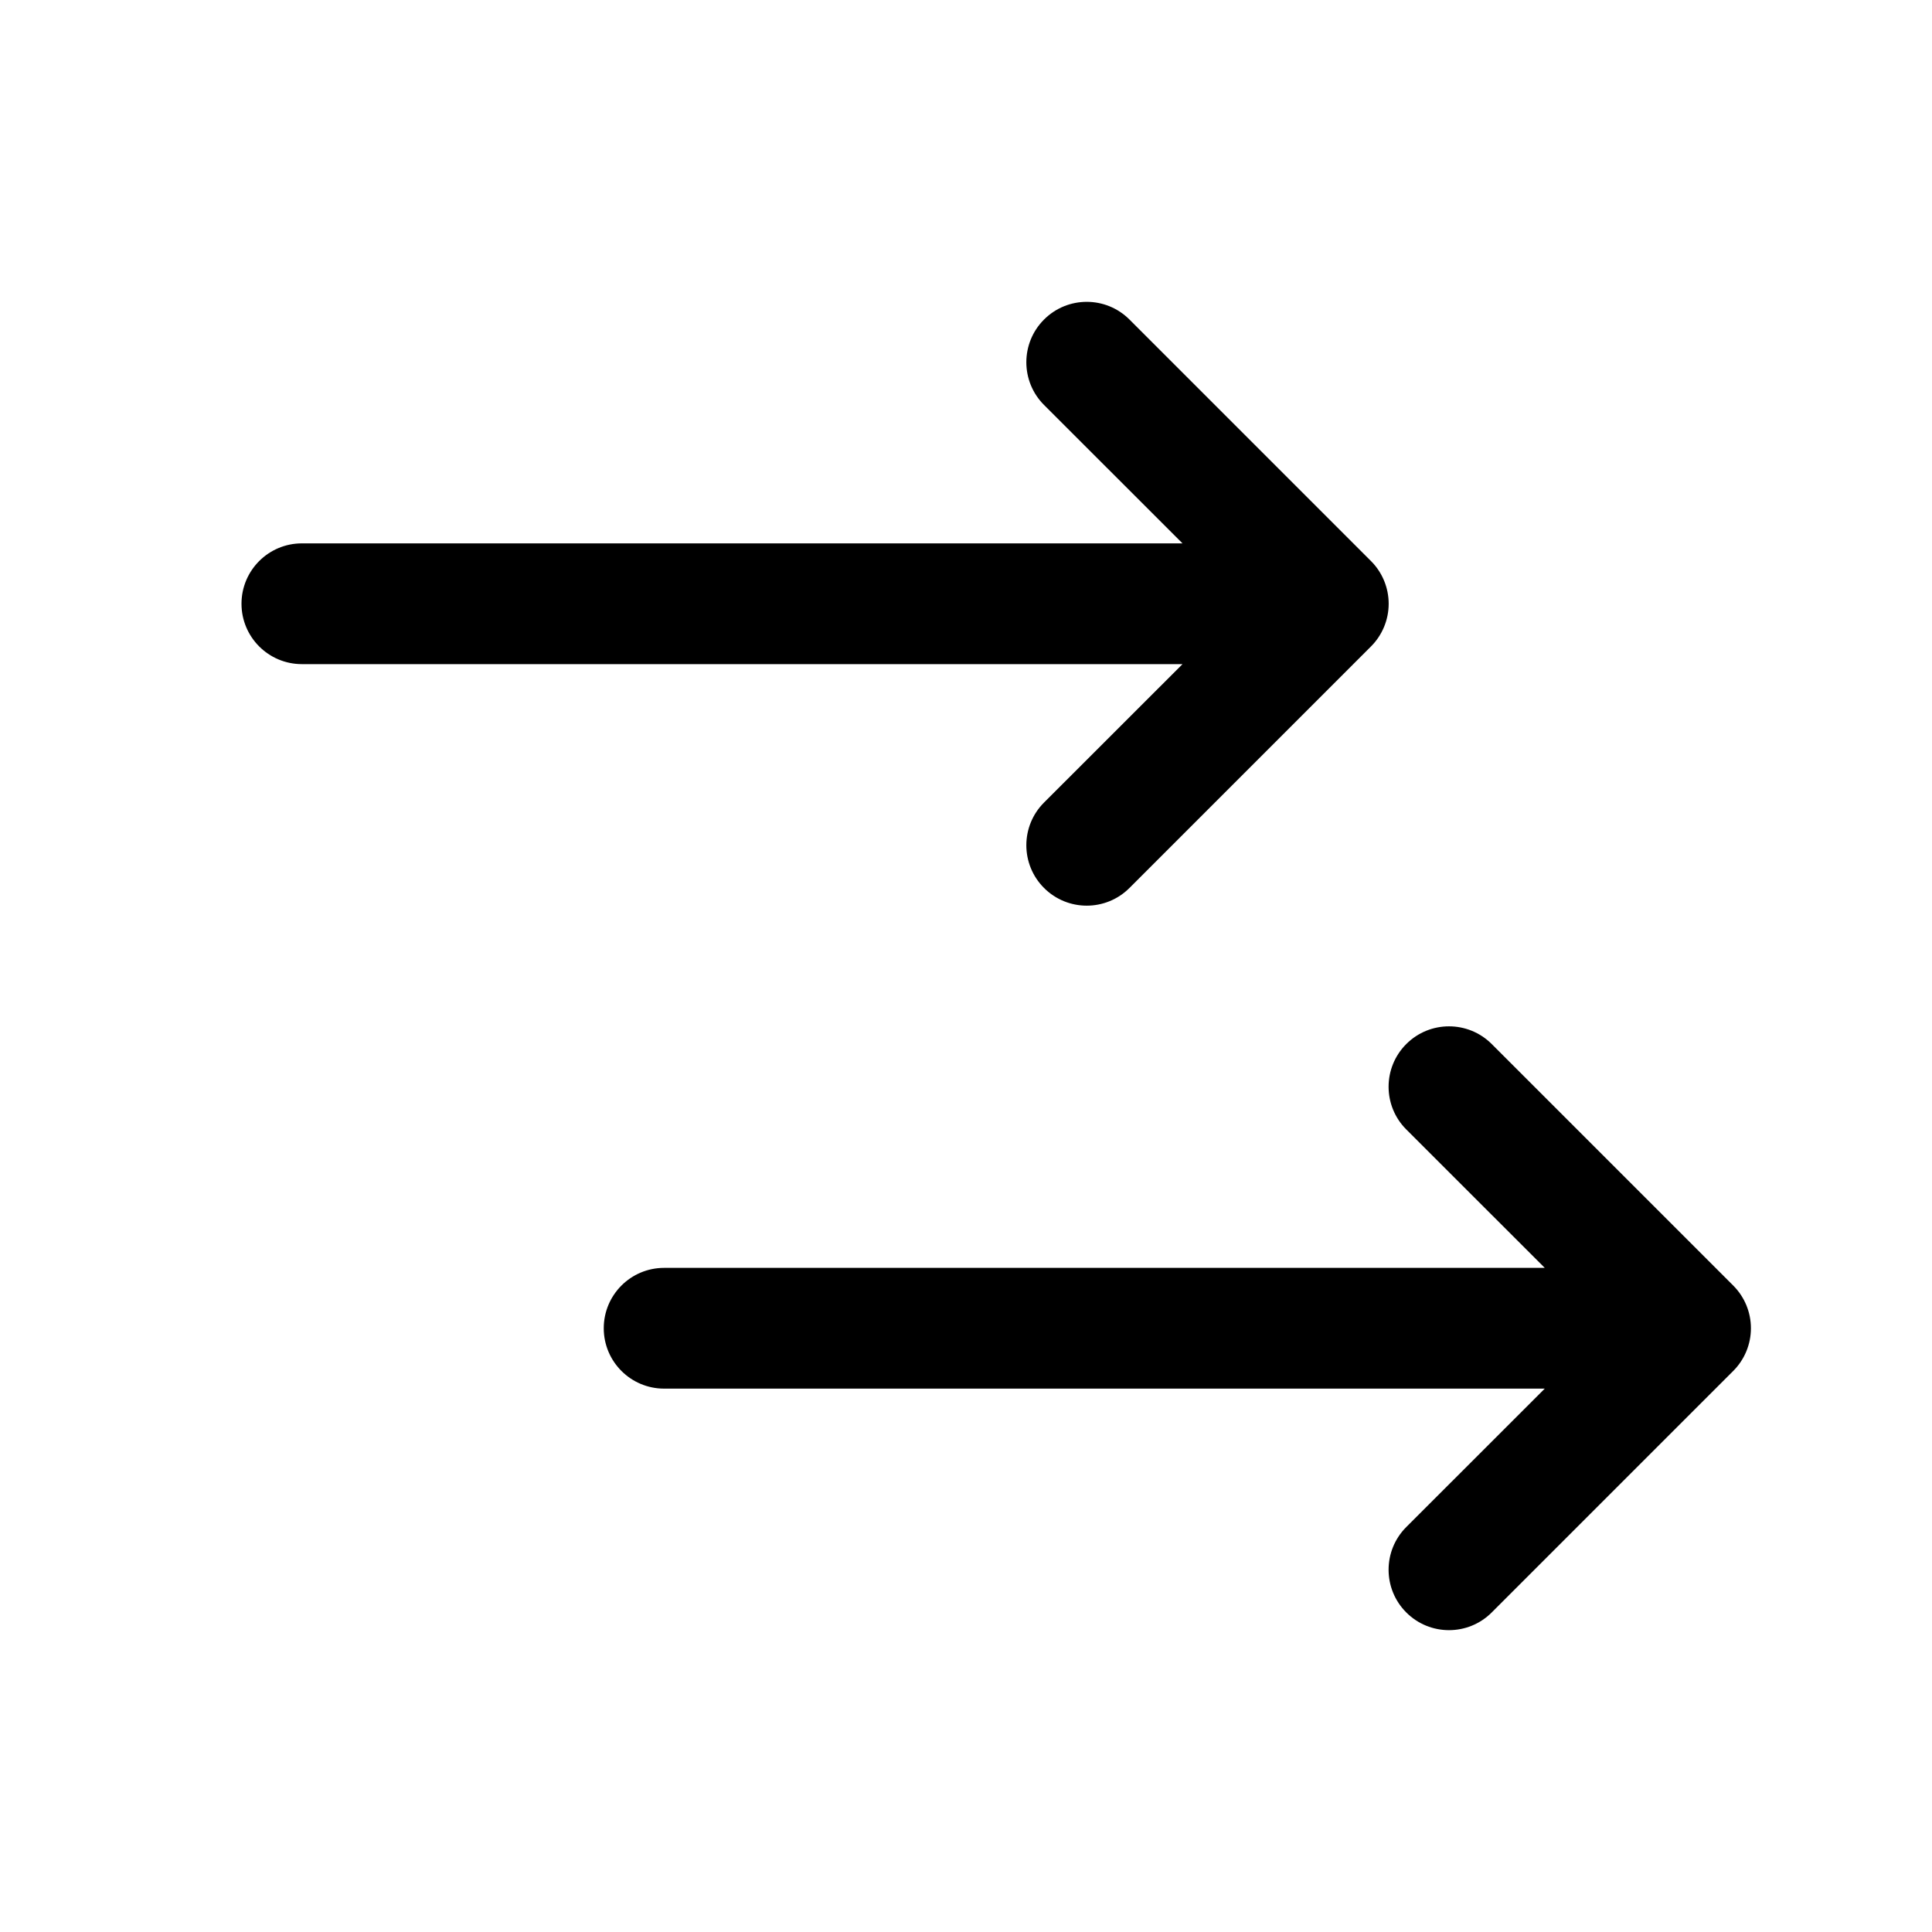
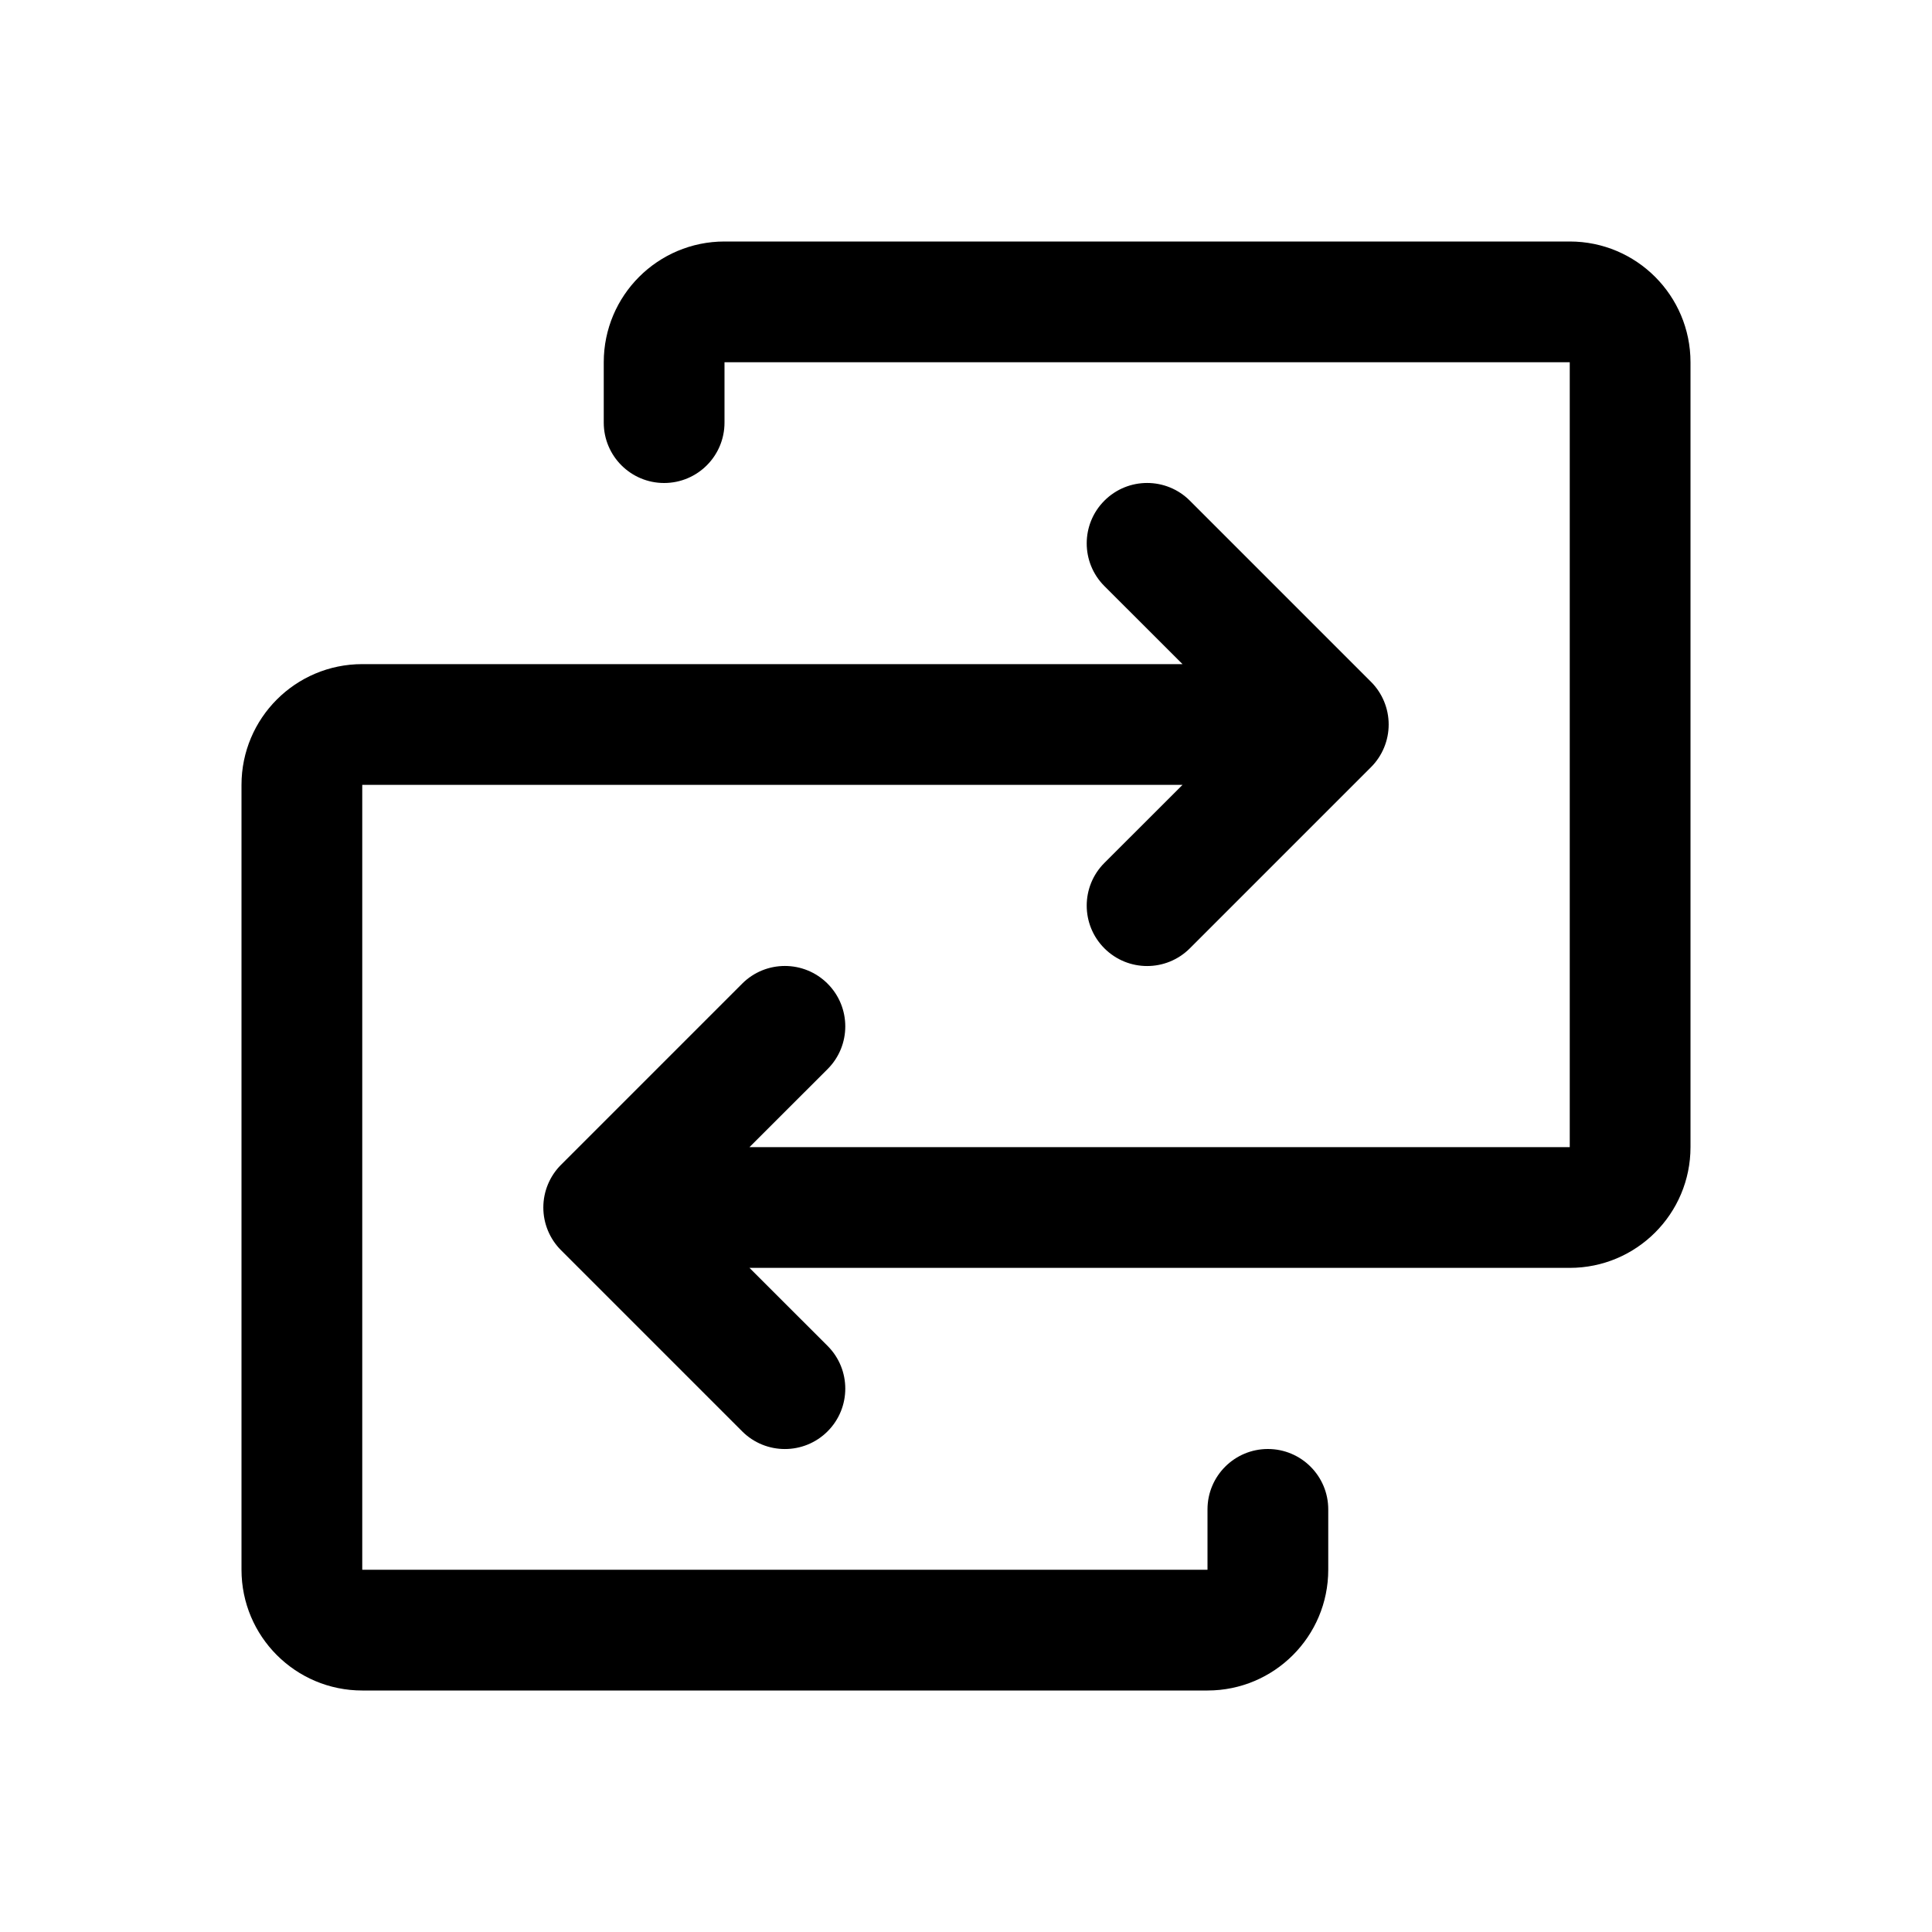
- <svg xmlns="http://www.w3.org/2000/svg" width="32" height="32" viewBox="0 0 256 256">
-   <path d="M229.66,181.66l-32,32a8,8,0,0,1-11.32-11.32L204.69,184H88a8,8,0,0,1,0-16H204.69l-18.35-18.34a8,8,0,0,1,11.32-11.32l32,32A8,8,0,0,1,229.66,181.66ZM40,88H156.69L138.34,106.34a8,8,0,0,0,11.32,11.32l32-32a8,8,0,0,0,0-11.32l-32-32a8,8,0,0,0-11.32,11.32L156.69,72H40a8,8,0,0,0,0,16Z" fill="currentColor" />
+ <svg xmlns="http://www.w3.org/2000/svg" width="24" height="24" fill="#000000" viewBox="0 0 256 256">
+   <path d="M224,48V152a16,16,0,0,1-16,16H99.31l10.35,10.34a8,8,0,0,1-11.32,11.32l-24-24a8,8,0,0,1,0-11.32l24-24a8,8,0,0,1,11.32,11.32L99.31,152H208V48H96v8a8,8,0,0,1-16,0V48A16,16,0,0,1,96,32H208A16,16,0,0,1,224,48ZM168,192a8,8,0,0,0-8,8v8H48V104H156.69l-10.35,10.34a8,8,0,0,0,11.32,11.32l24-24a8,8,0,0,0,0-11.32l-24-24a8,8,0,0,0-11.32,11.32L156.69,88H48a16,16,0,0,0-16,16V208a16,16,0,0,0,16,16H160a16,16,0,0,0,16-16v-8A8,8,0,0,0,168,192Z" />
</svg>
